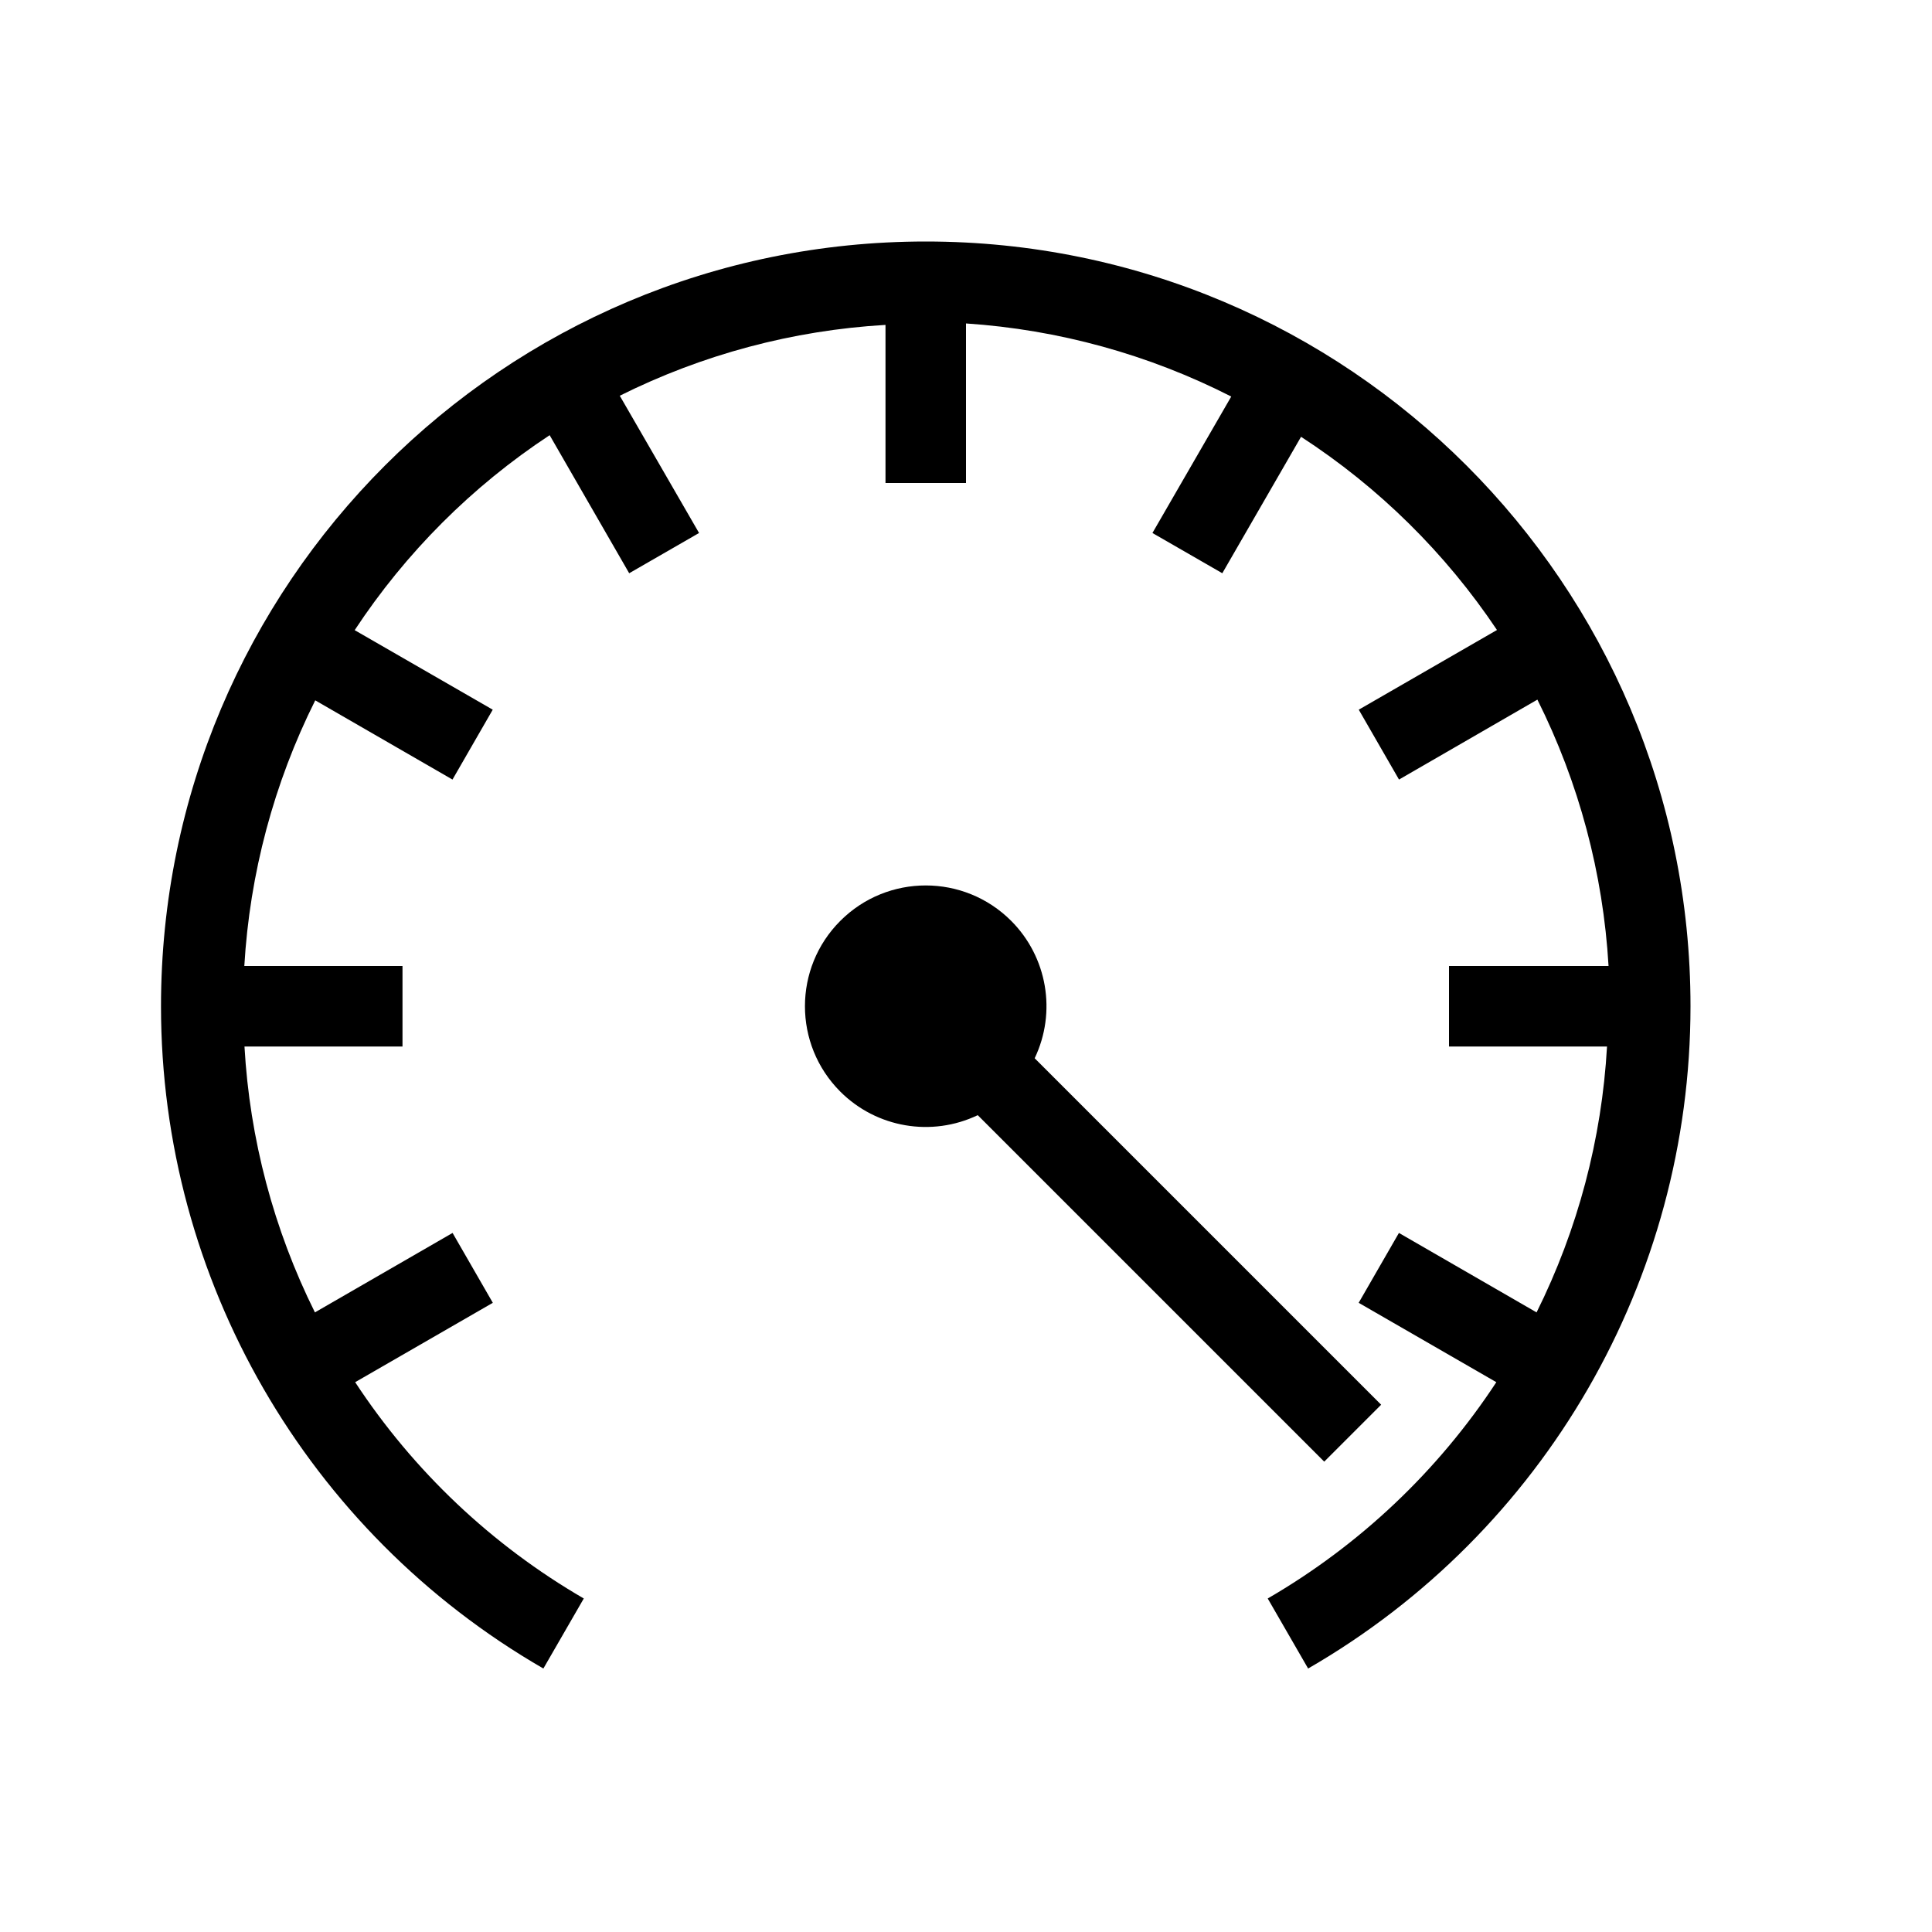
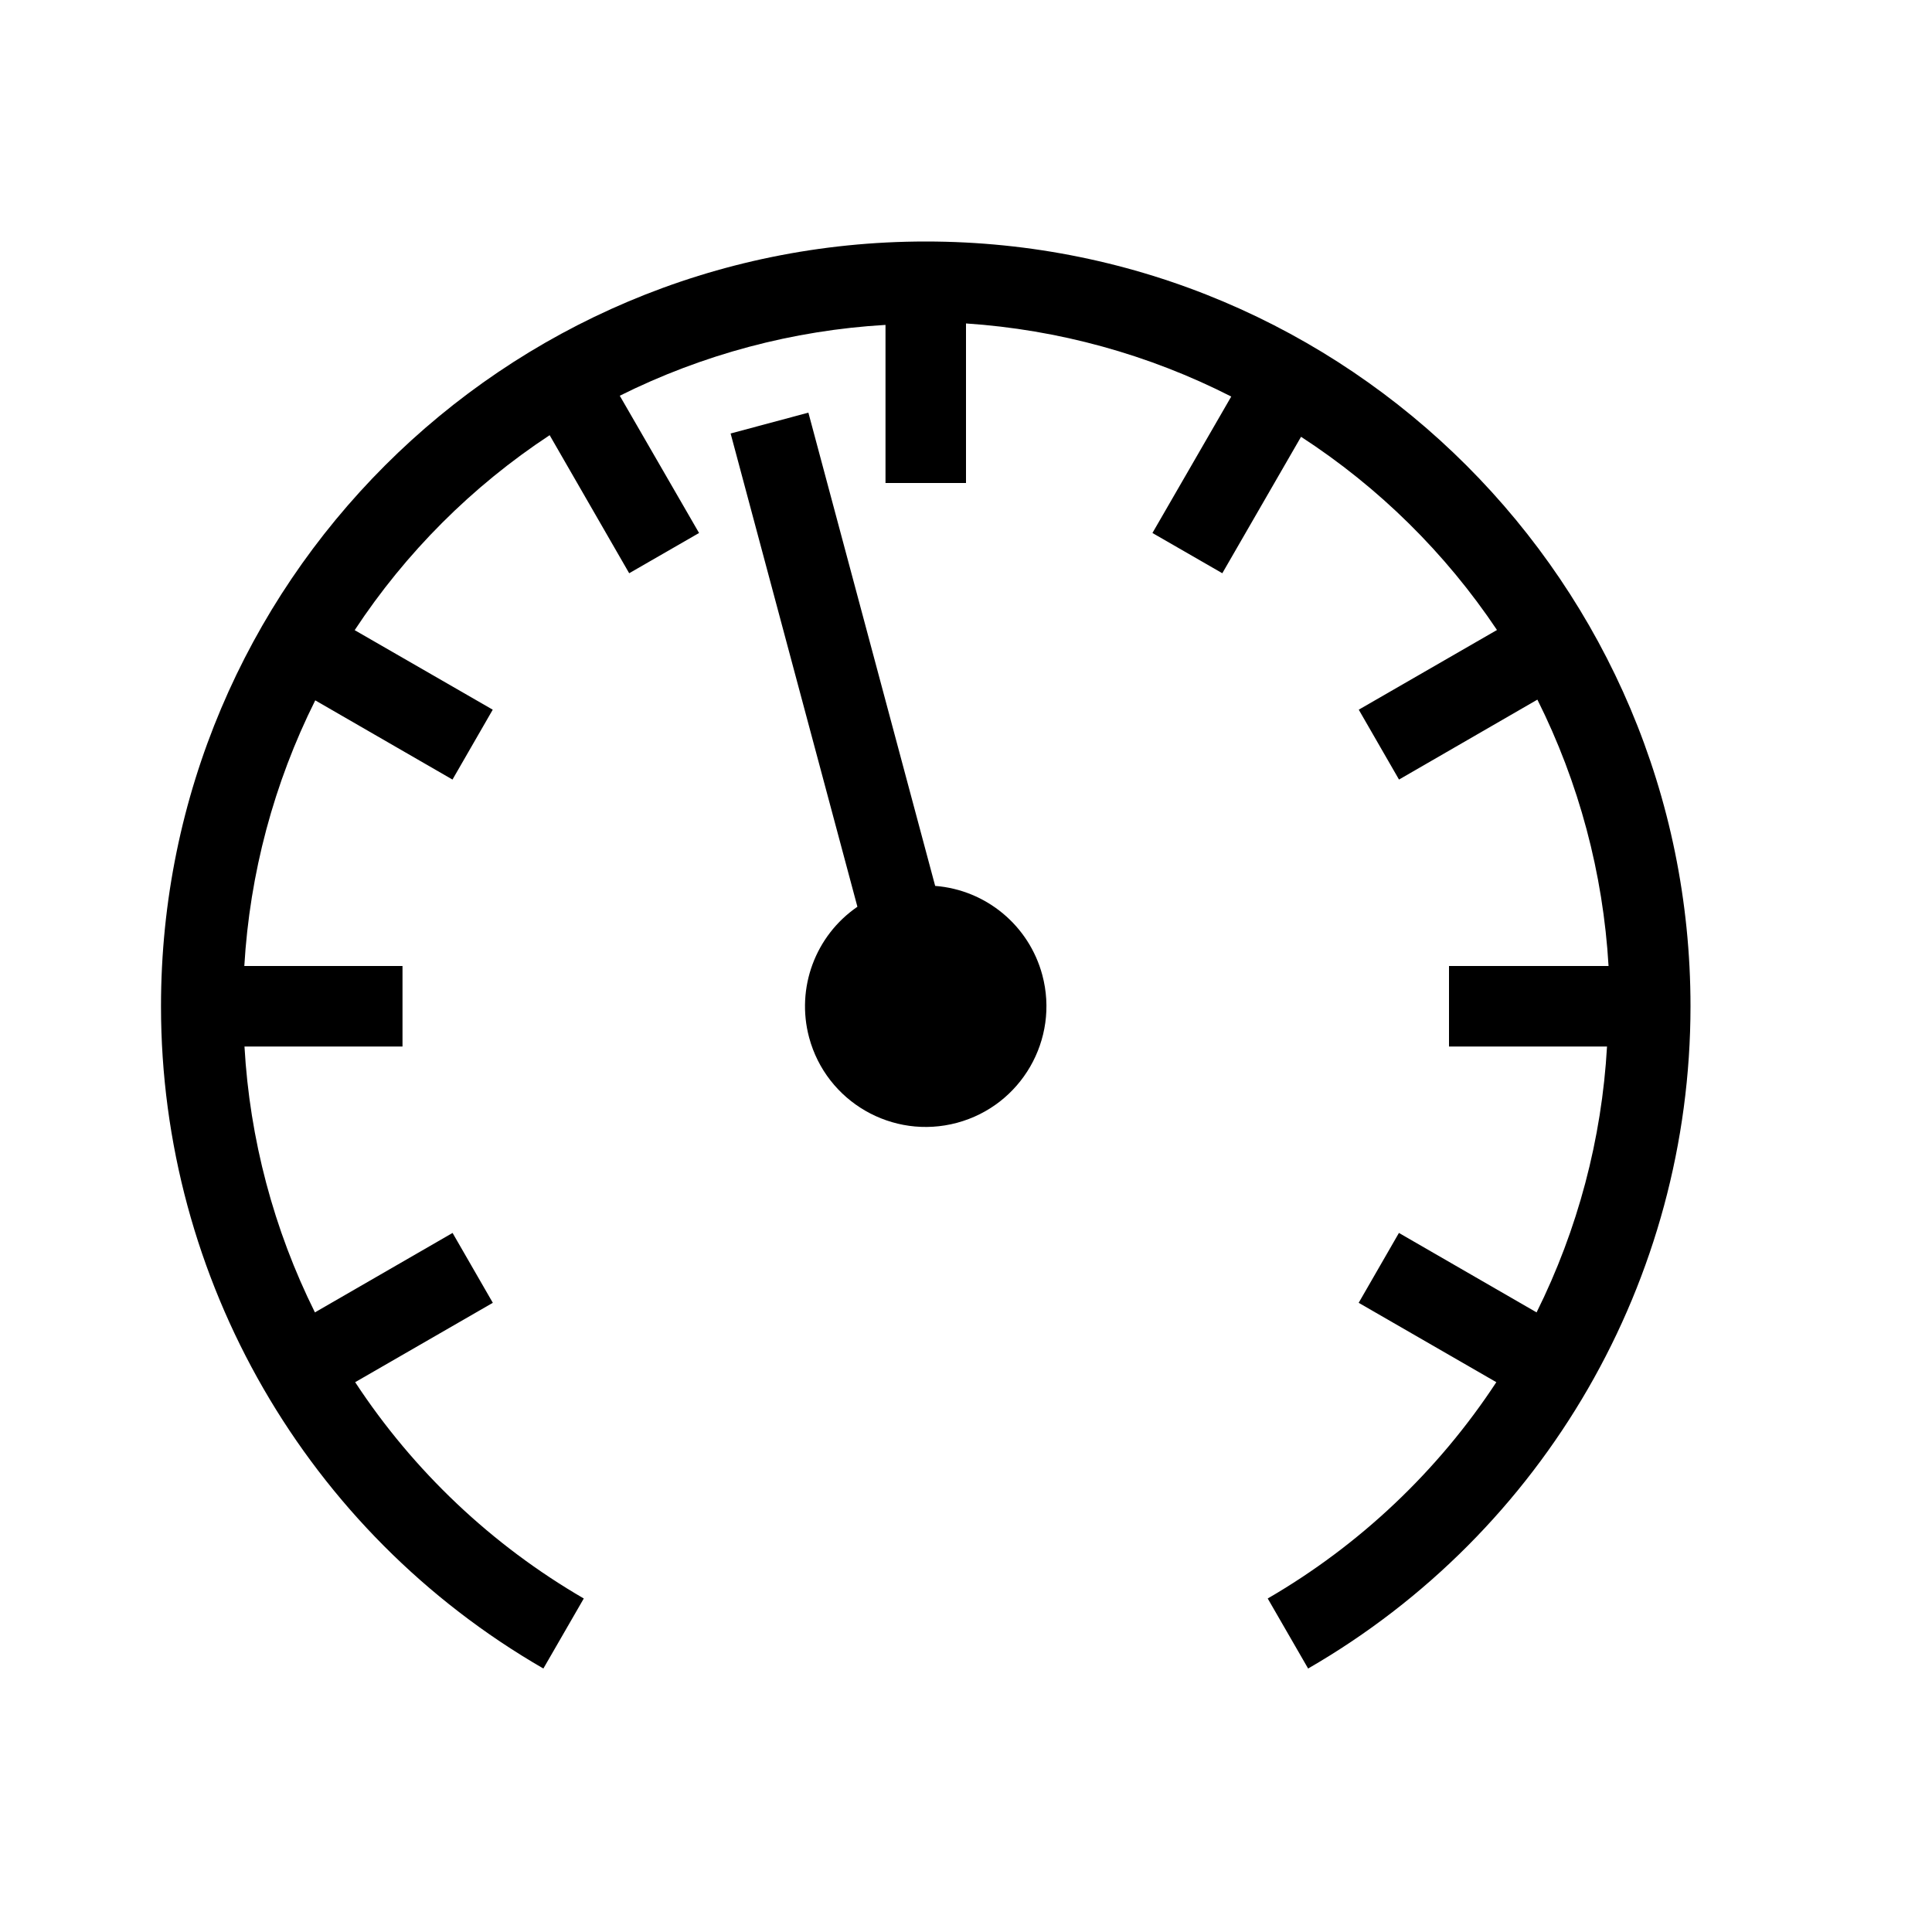
<svg xmlns="http://www.w3.org/2000/svg" width="24" height="24">
  <path style="fill:currentColor;stroke-width:.265;stroke-linecap:square;stroke-linejoin:round" d="M11.5 3A9.5 9.5 0 0 0 2 12.5a9.5 9.5 0 0 0 4.75 8.227l.502-.87a8.5 8.5 0 0 1-2.84-2.687l1.71-.986-.5-.868-1.71.987A8.5 8.5 0 0 1 3.037 13H5v-1H3.035a8.5 8.5 0 0 1 .881-3.3l1.705.984.5-.868-1.715-.988a8.5 8.5 0 0 1 2.422-2.422l.988 1.715.868-.5-.985-1.705A8.5 8.5 0 0 1 11 4.036V6h1V4.018a8.5 8.5 0 0 1 3.295.908l-.979 1.695.868.5.978-1.695a8.5 8.5 0 0 1 2.434 2.4l-1.717.99.5.868 1.719-.993A8.5 8.5 0 0 1 19.982 12H18v1h1.963a8.5 8.5 0 0 1-.875 3.303l-1.71-.987-.5.868 1.71.986a8.5 8.5 0 0 1-2.84 2.687l.502.87A9.5 9.5 0 0 0 21 12.5 9.5 9.5 0 0 0 11.5 3z" />
-   <path style="fill:currentColor;fill-opacity:1;stroke-width:.423;stroke-linecap:square;stroke-linejoin:round" d="m17.157 17.45-4.304-4.304a1.5 1.5 0 0 0-.292-1.707 1.5 1.5 0 0 0-2.122 0 1.5 1.5 0 0 0 0 2.122 1.5 1.5 0 0 0 1.707.292l4.304 4.304z" />
+   <path style="fill:currentColor;fill-opacity:1;stroke-width:.423;stroke-linecap:square;stroke-linejoin:round" d="m9.076 5.385 1.575 5.879a1.5 1.5 0 0 0-.6 1.624 1.5 1.5 0 0 0 1.837 1.06 1.5 1.5 0 0 0 1.06-1.836 1.5 1.5 0 0 0-1.331-1.107l-1.575-5.879z" />
</svg>
